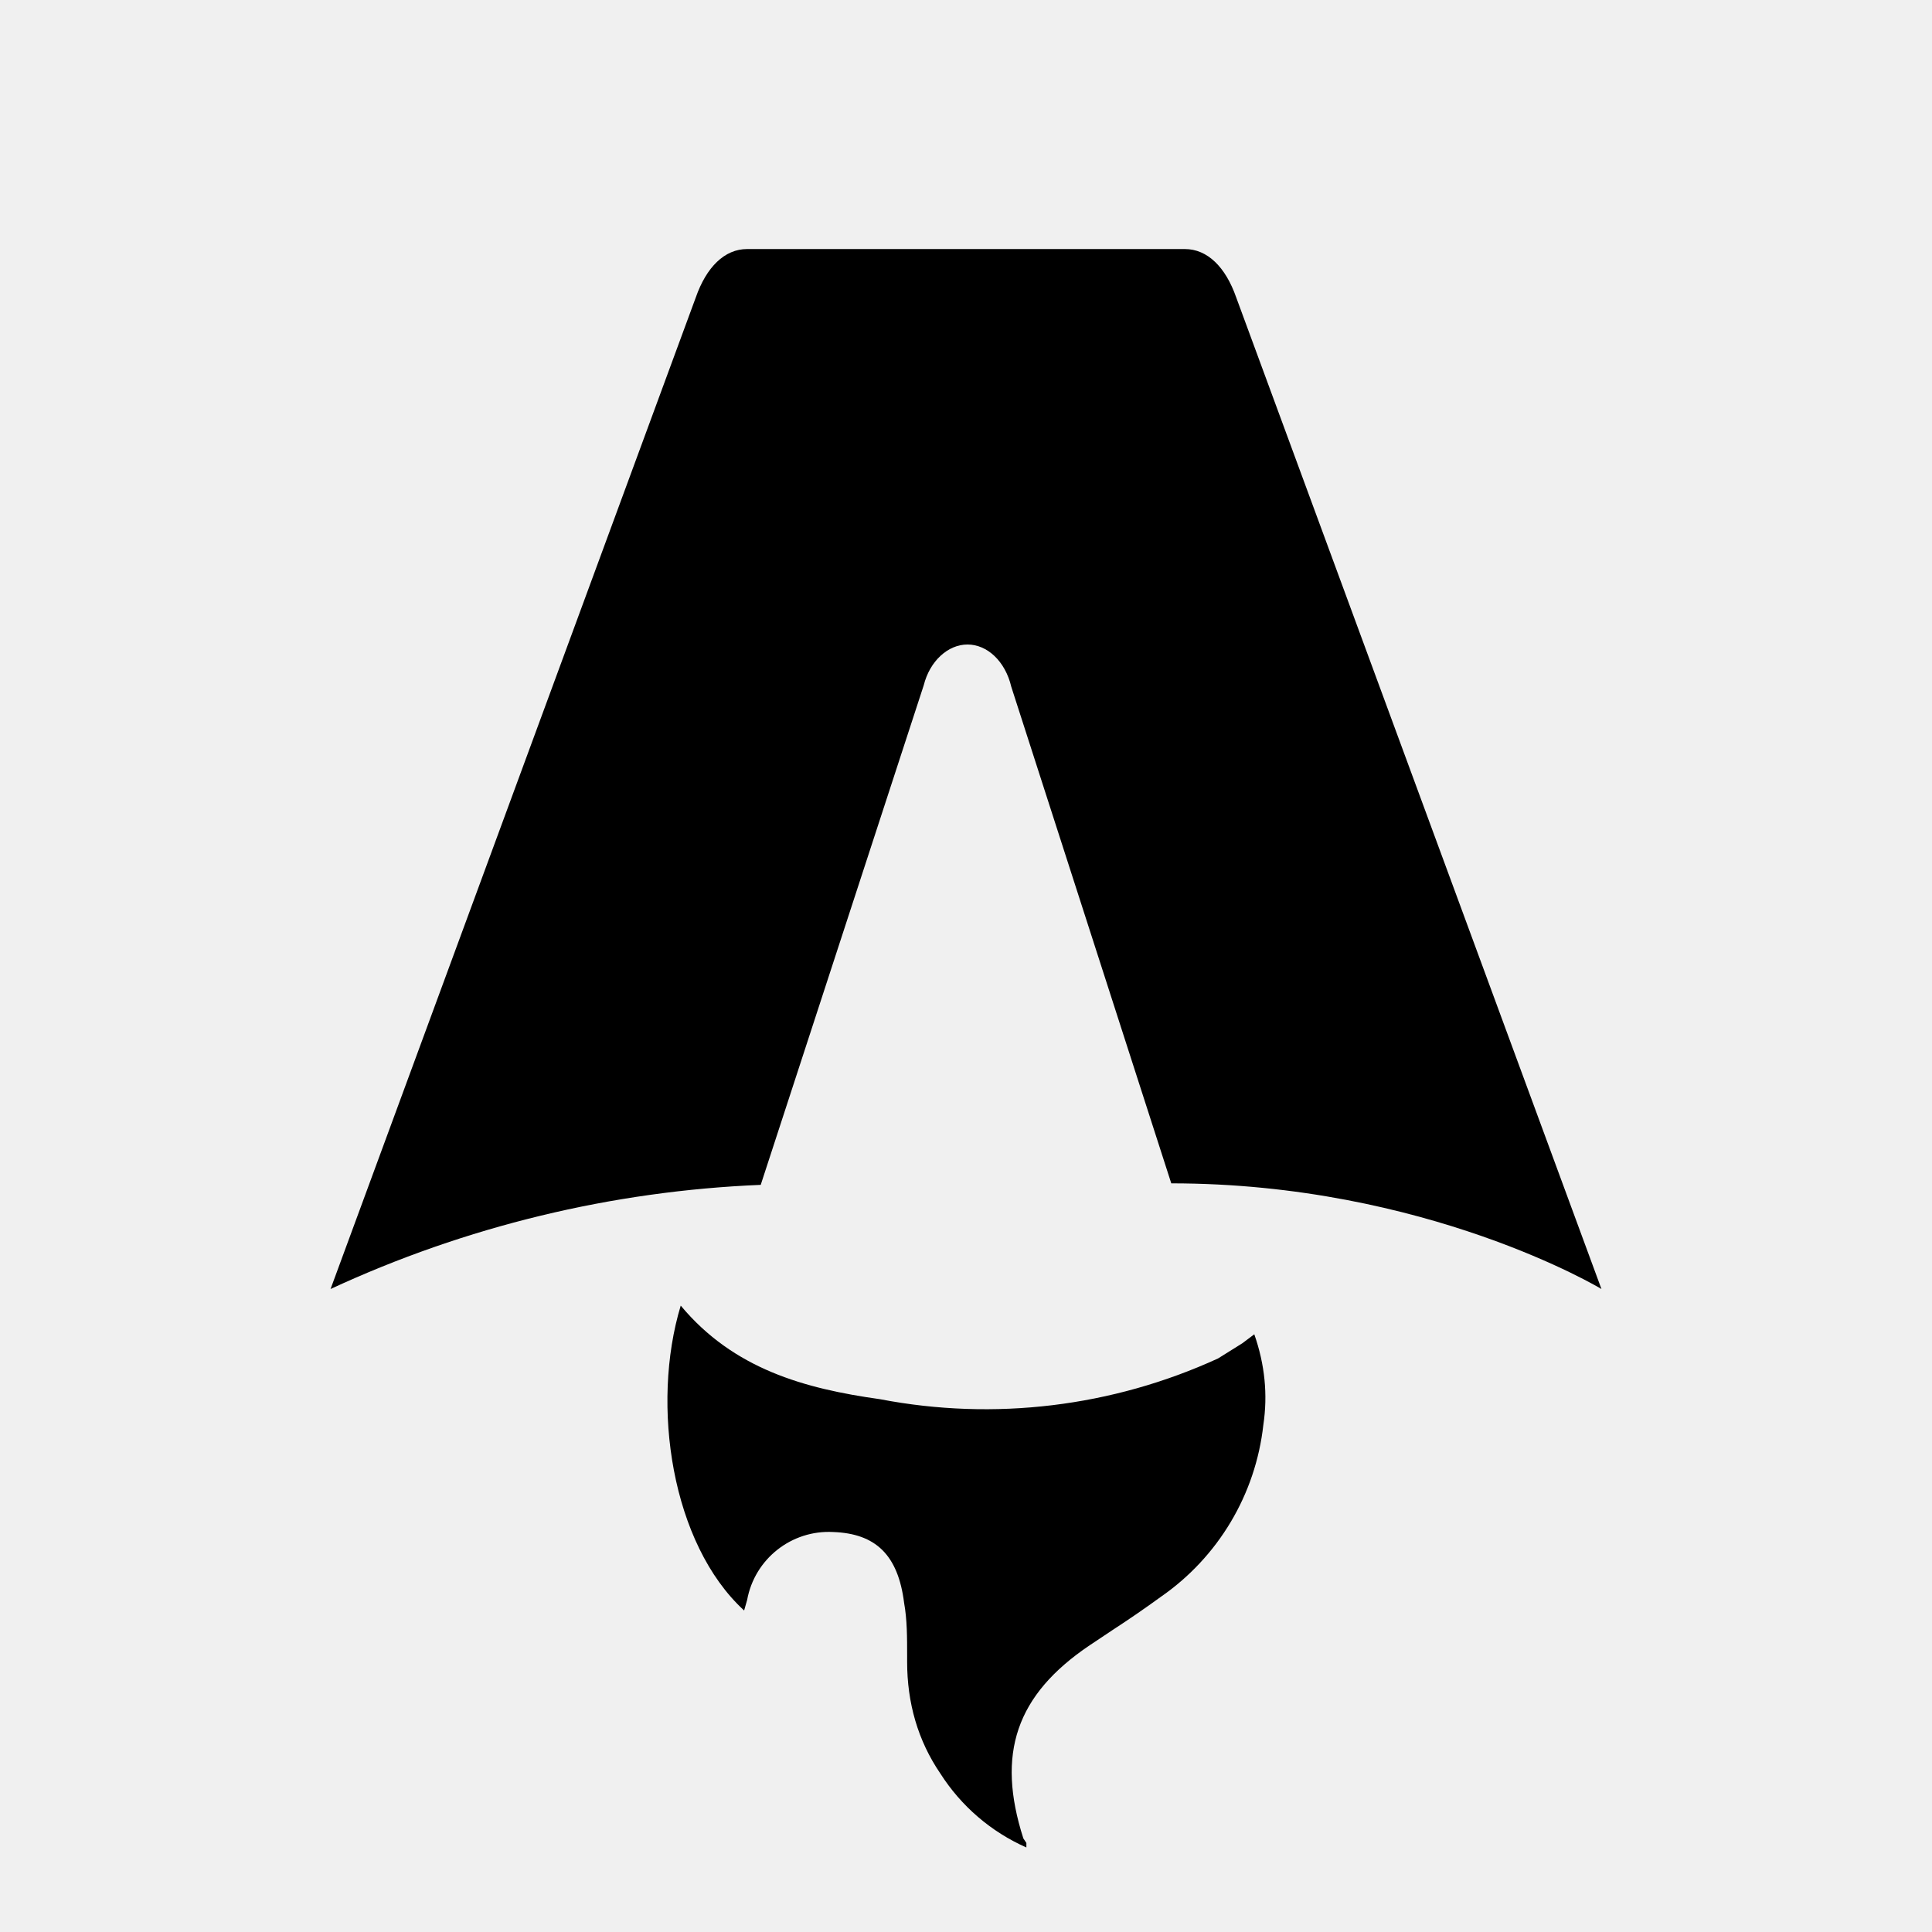
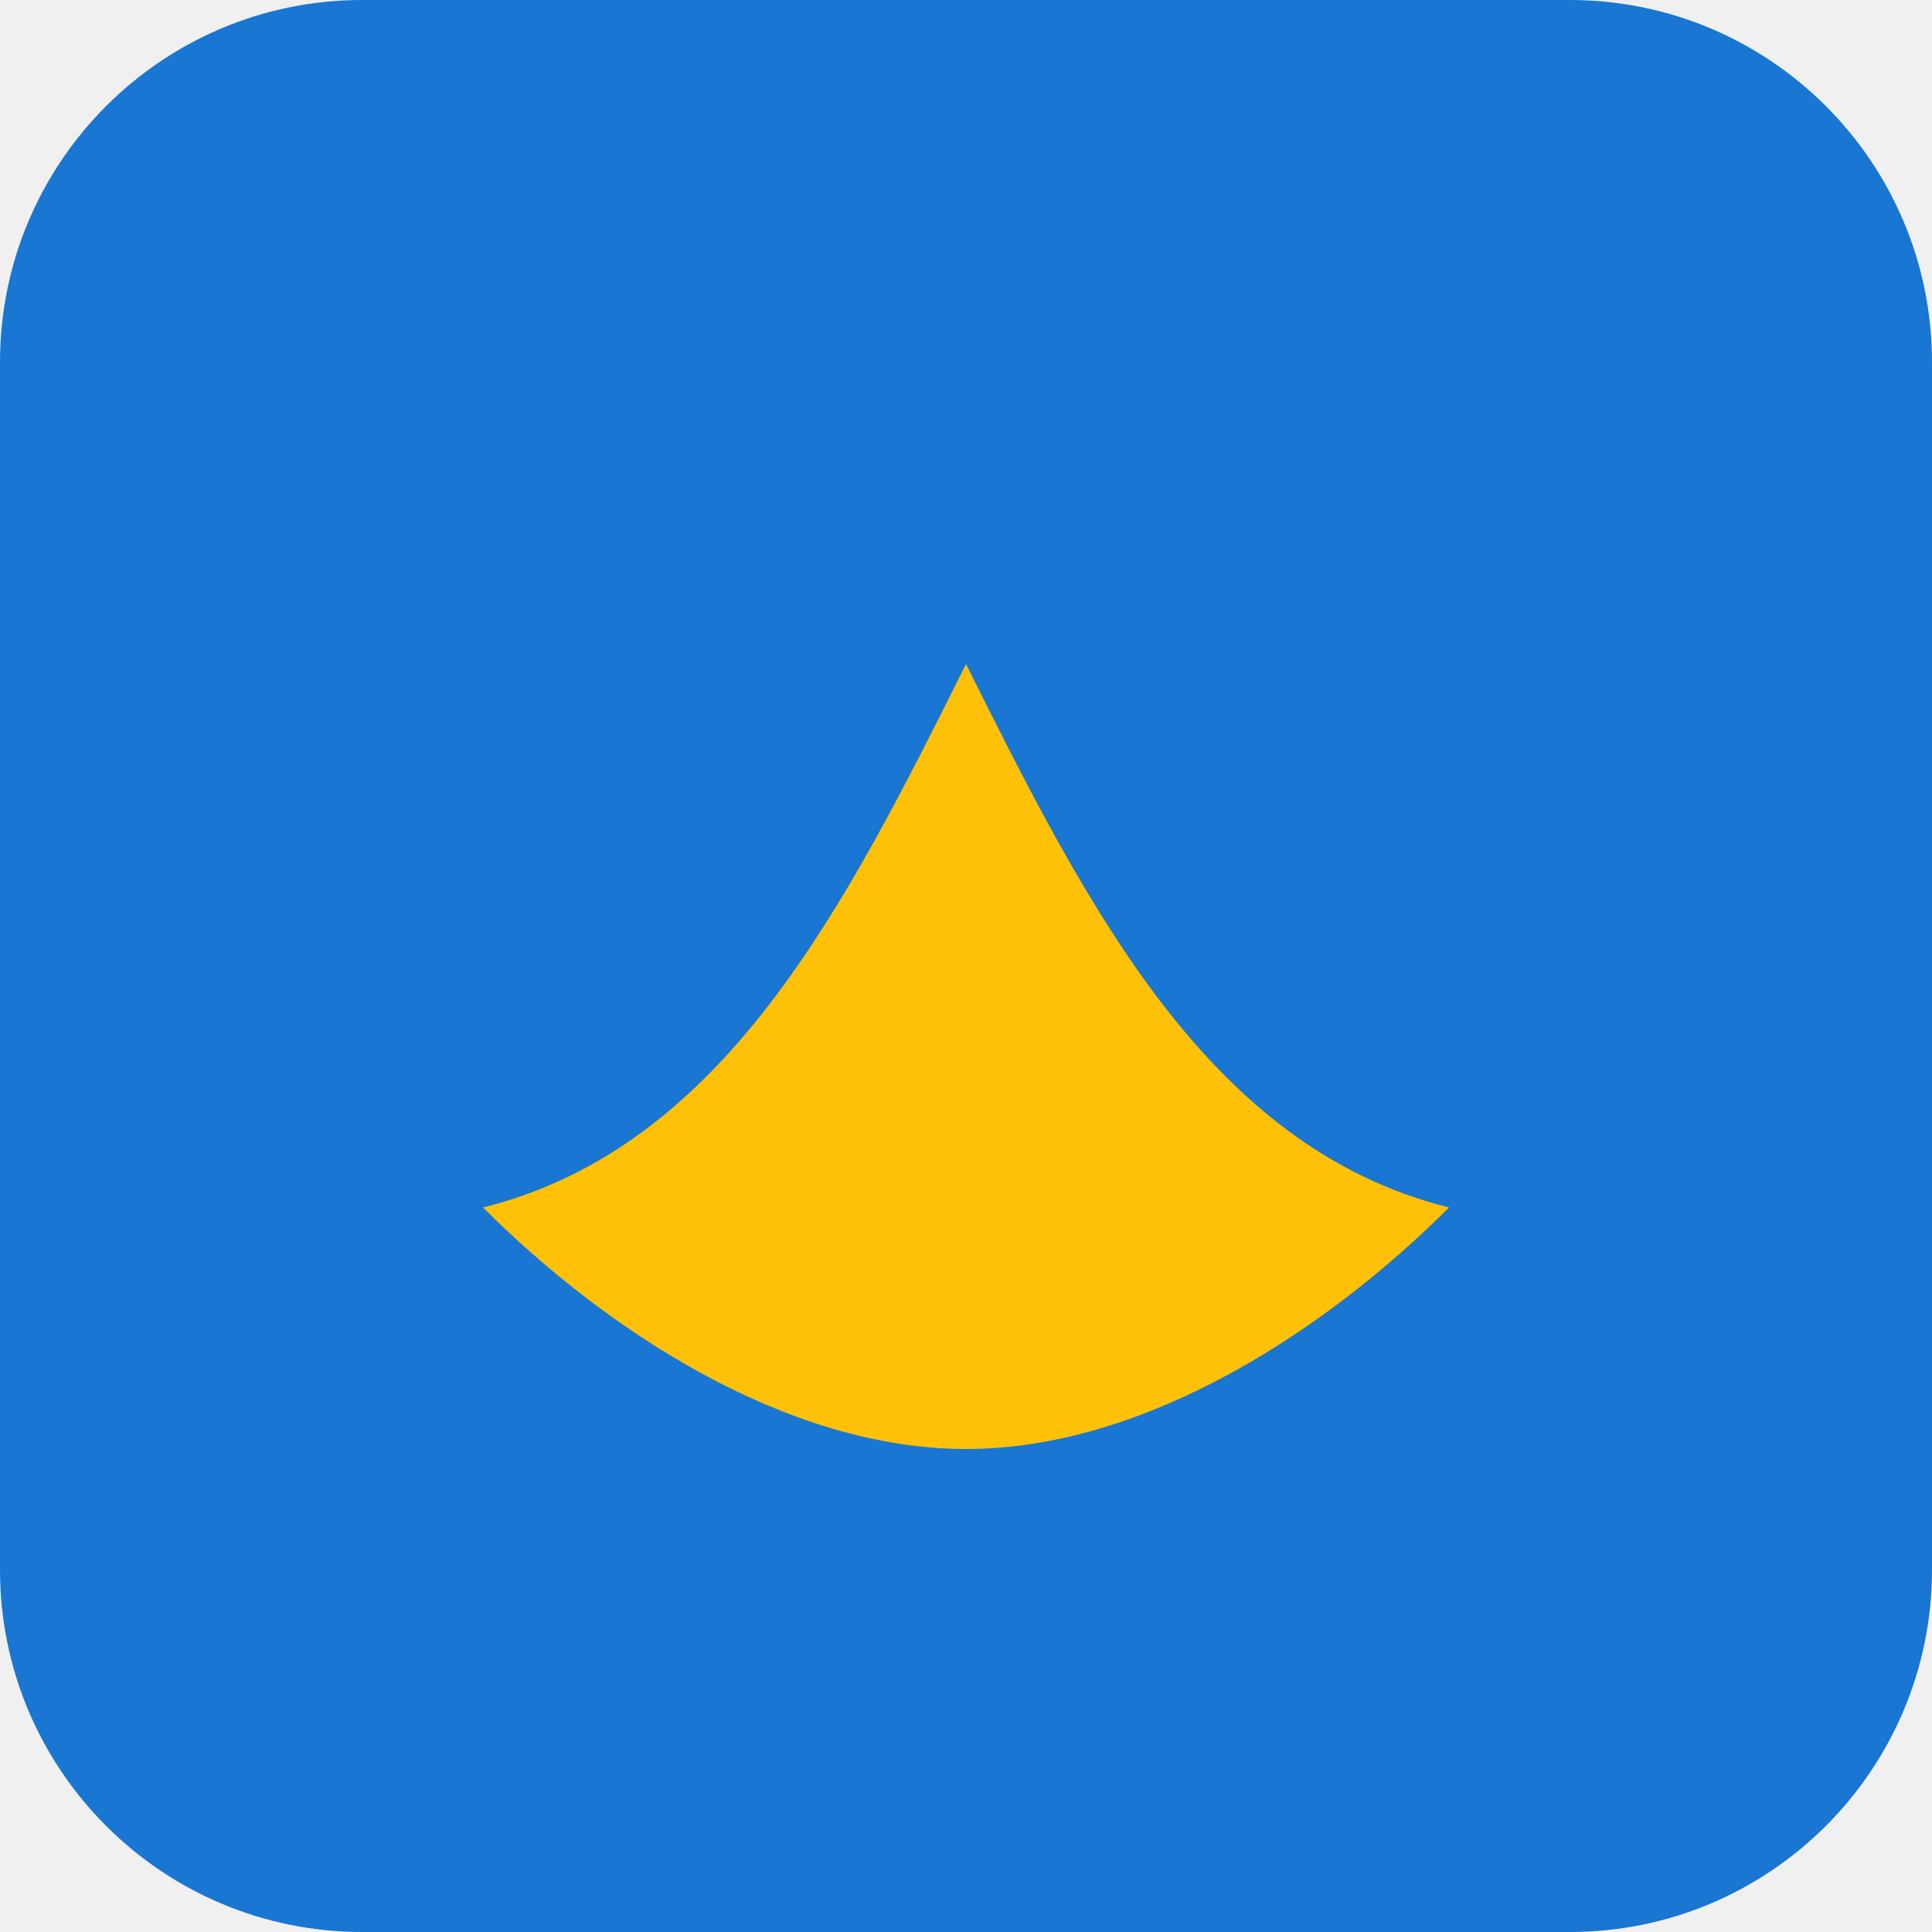
- <svg xmlns="http://www.w3.org/2000/svg" fill="none" viewBox="0 0 128 128">
-   <path d="M50.4 78.5a75.1 75.1 0 0 0-28.5 6.9l24.2-65.7c.7-2 1.9-3.2 3.4-3.2h29c1.5 0 2.7 1.2 3.4 3.2l24.2 65.7s-11.6-7-28.5-7L67 45.5c-.4-1.7-1.6-2.8-2.9-2.8-1.3 0-2.5 1.1-2.9 2.7L50.4 78.5Zm-1.1 28.2Zm-4.2-20.2c-2 6.6-.6 15.8 4.2 20.2a17.5 17.5 0 0 1 .2-.7 5.5 5.5 0 0 1 5.7-4.5c2.8.1 4.3 1.5 4.7 4.7.2 1.1.2 2.3.2 3.5v.4c0 2.7.7 5.2 2.2 7.4a13 13 0 0 0 5.7 4.9v-.3l-.2-.3c-1.8-5.6-.5-9.5 4.4-12.8l1.5-1a73 73 0 0 0 3.2-2.2 16 16 0 0 0 6.8-11.4c.3-2 .1-4-.6-6l-.8.6-1.6 1a37 37 0 0 1-22.4 2.7c-5-.7-9.7-2-13.2-6.2Z" />
-   <style>
-         path { fill: #000; }
-         @media (prefers-color-scheme: dark) {
-             path { fill: #FFF; }
-         }
-     </style>
+ <svg xmlns="http://www.w3.org/2000/svg" width="256" height="256" fill="none" viewBox="0 0 256 256">
+   <rect width="256" height="256" rx="48" fill="#1976D2" />
+   <path d="M64 160c32-8 48-40 64-72 16 32 32 64 64 72-16 16-40 32-64 32s-48-16-64-32z" fill="#FFC107" />
</svg>
